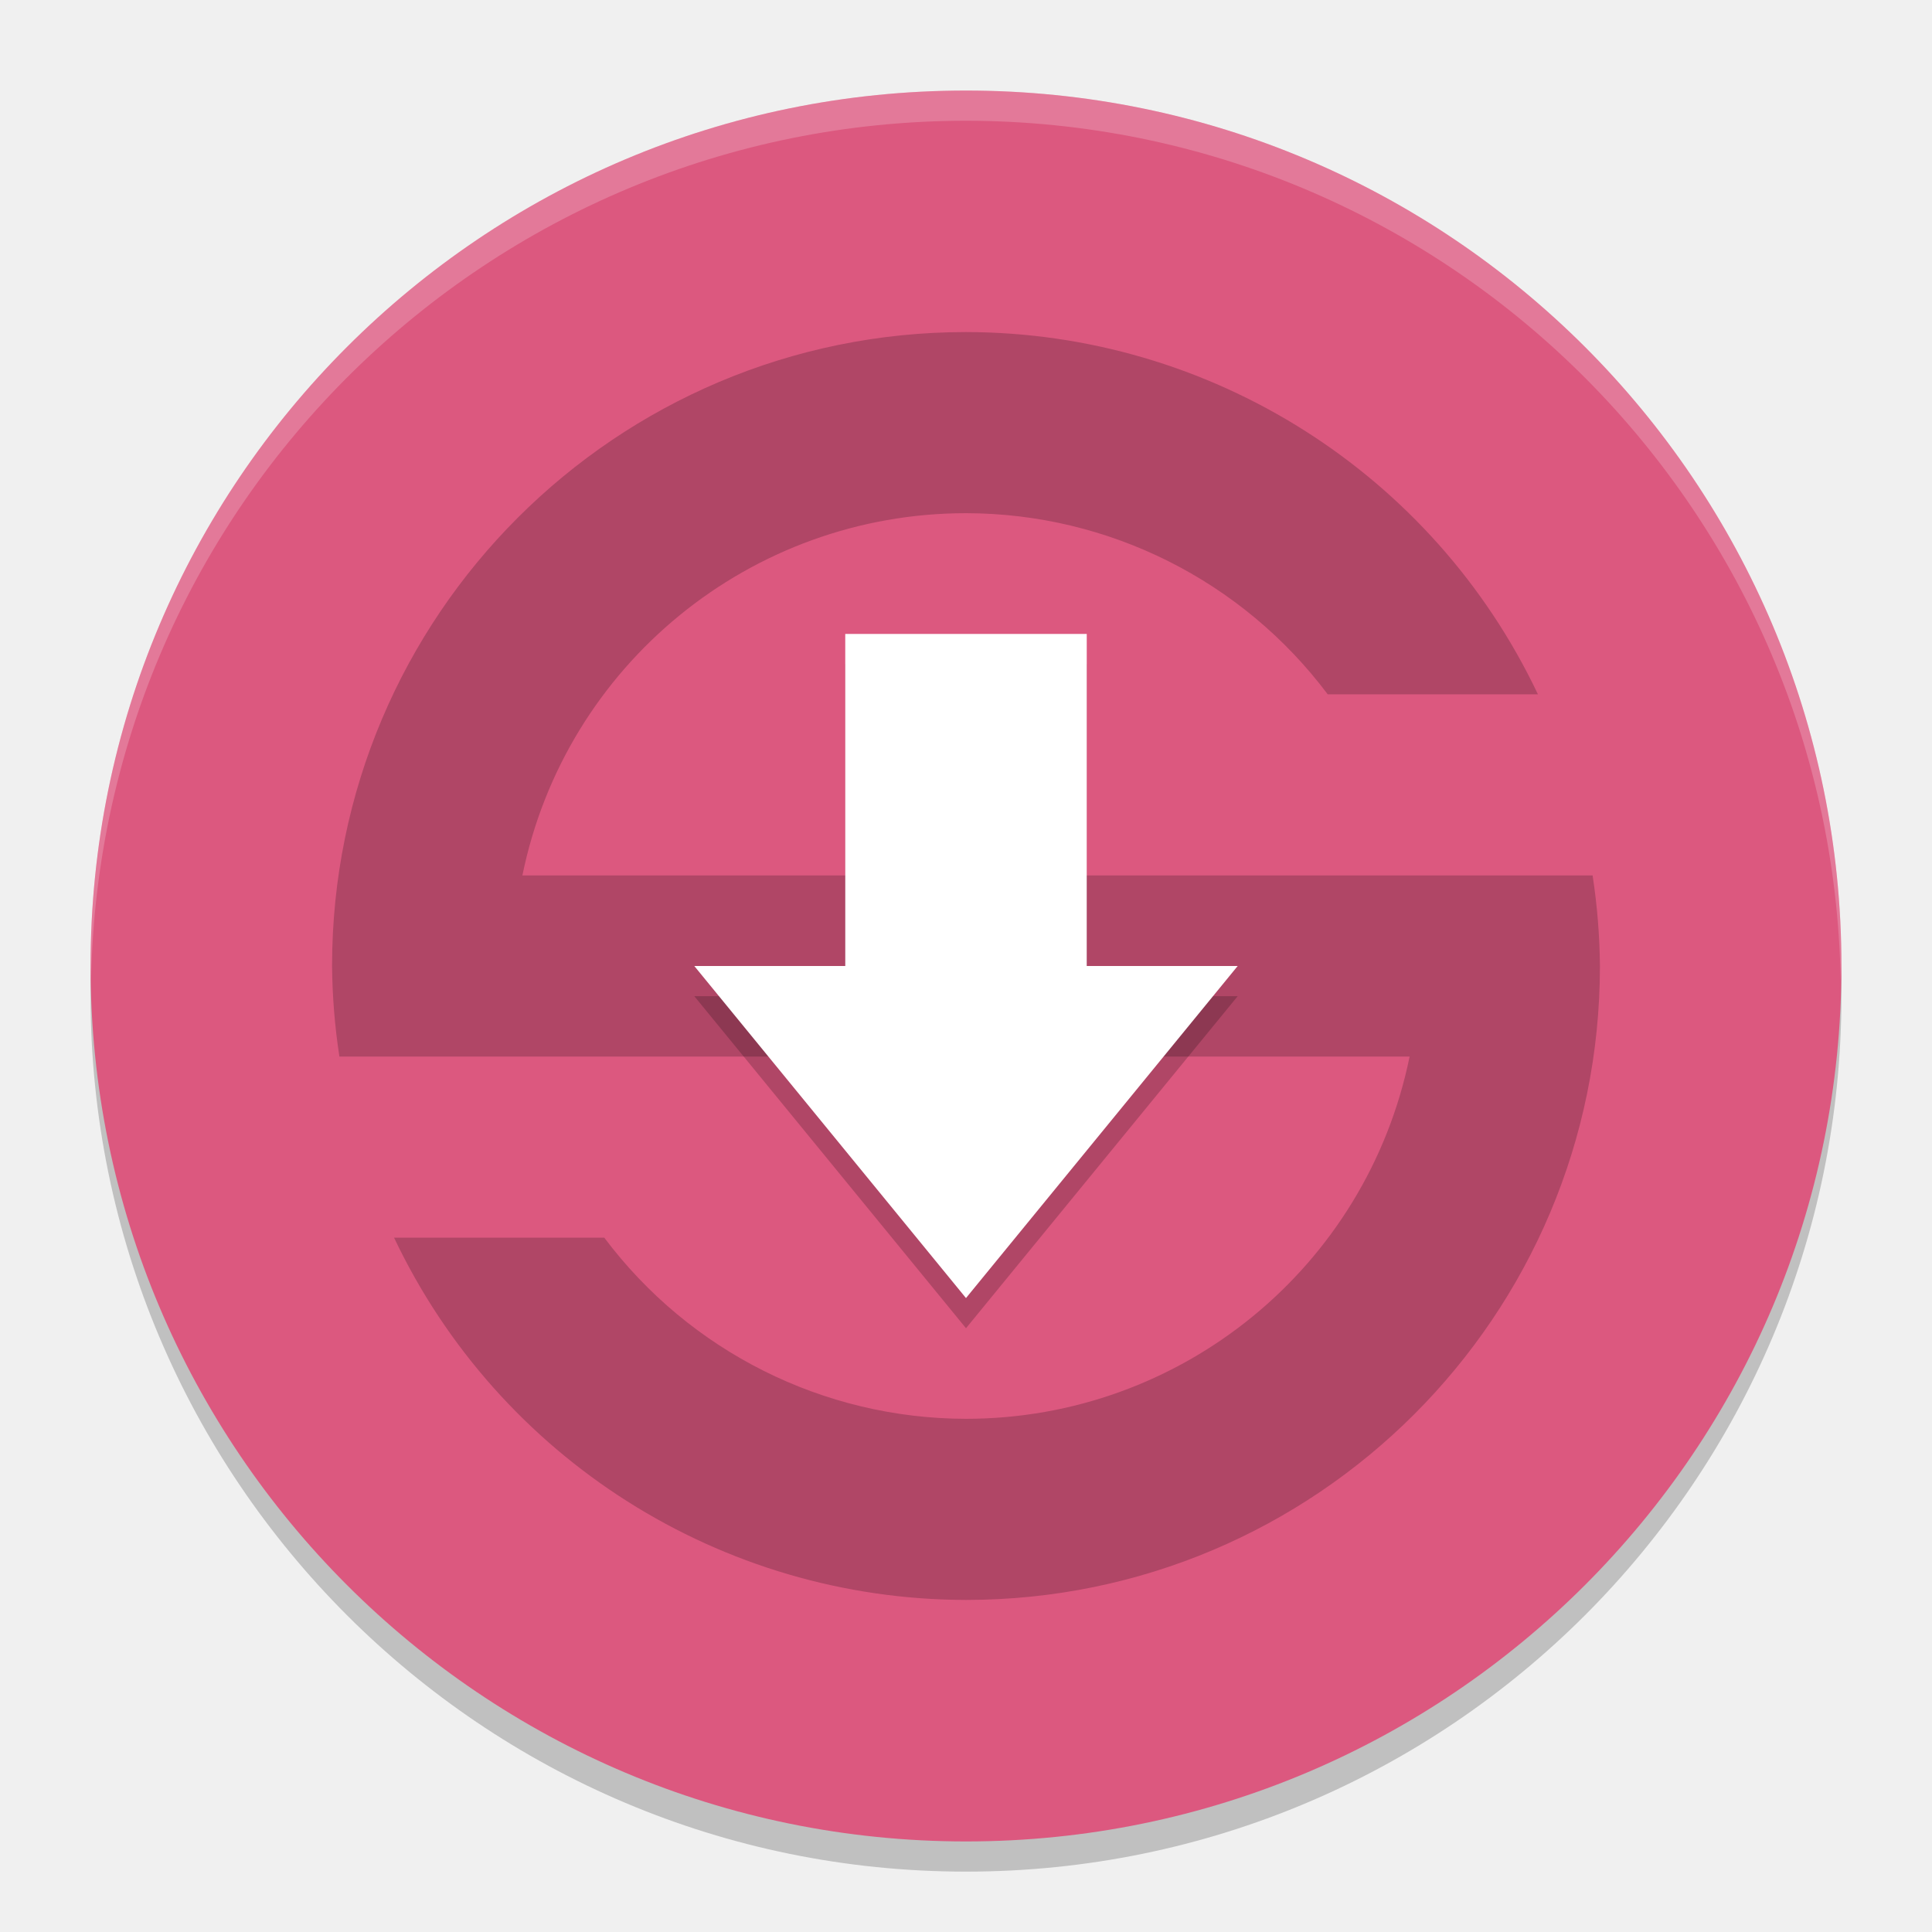
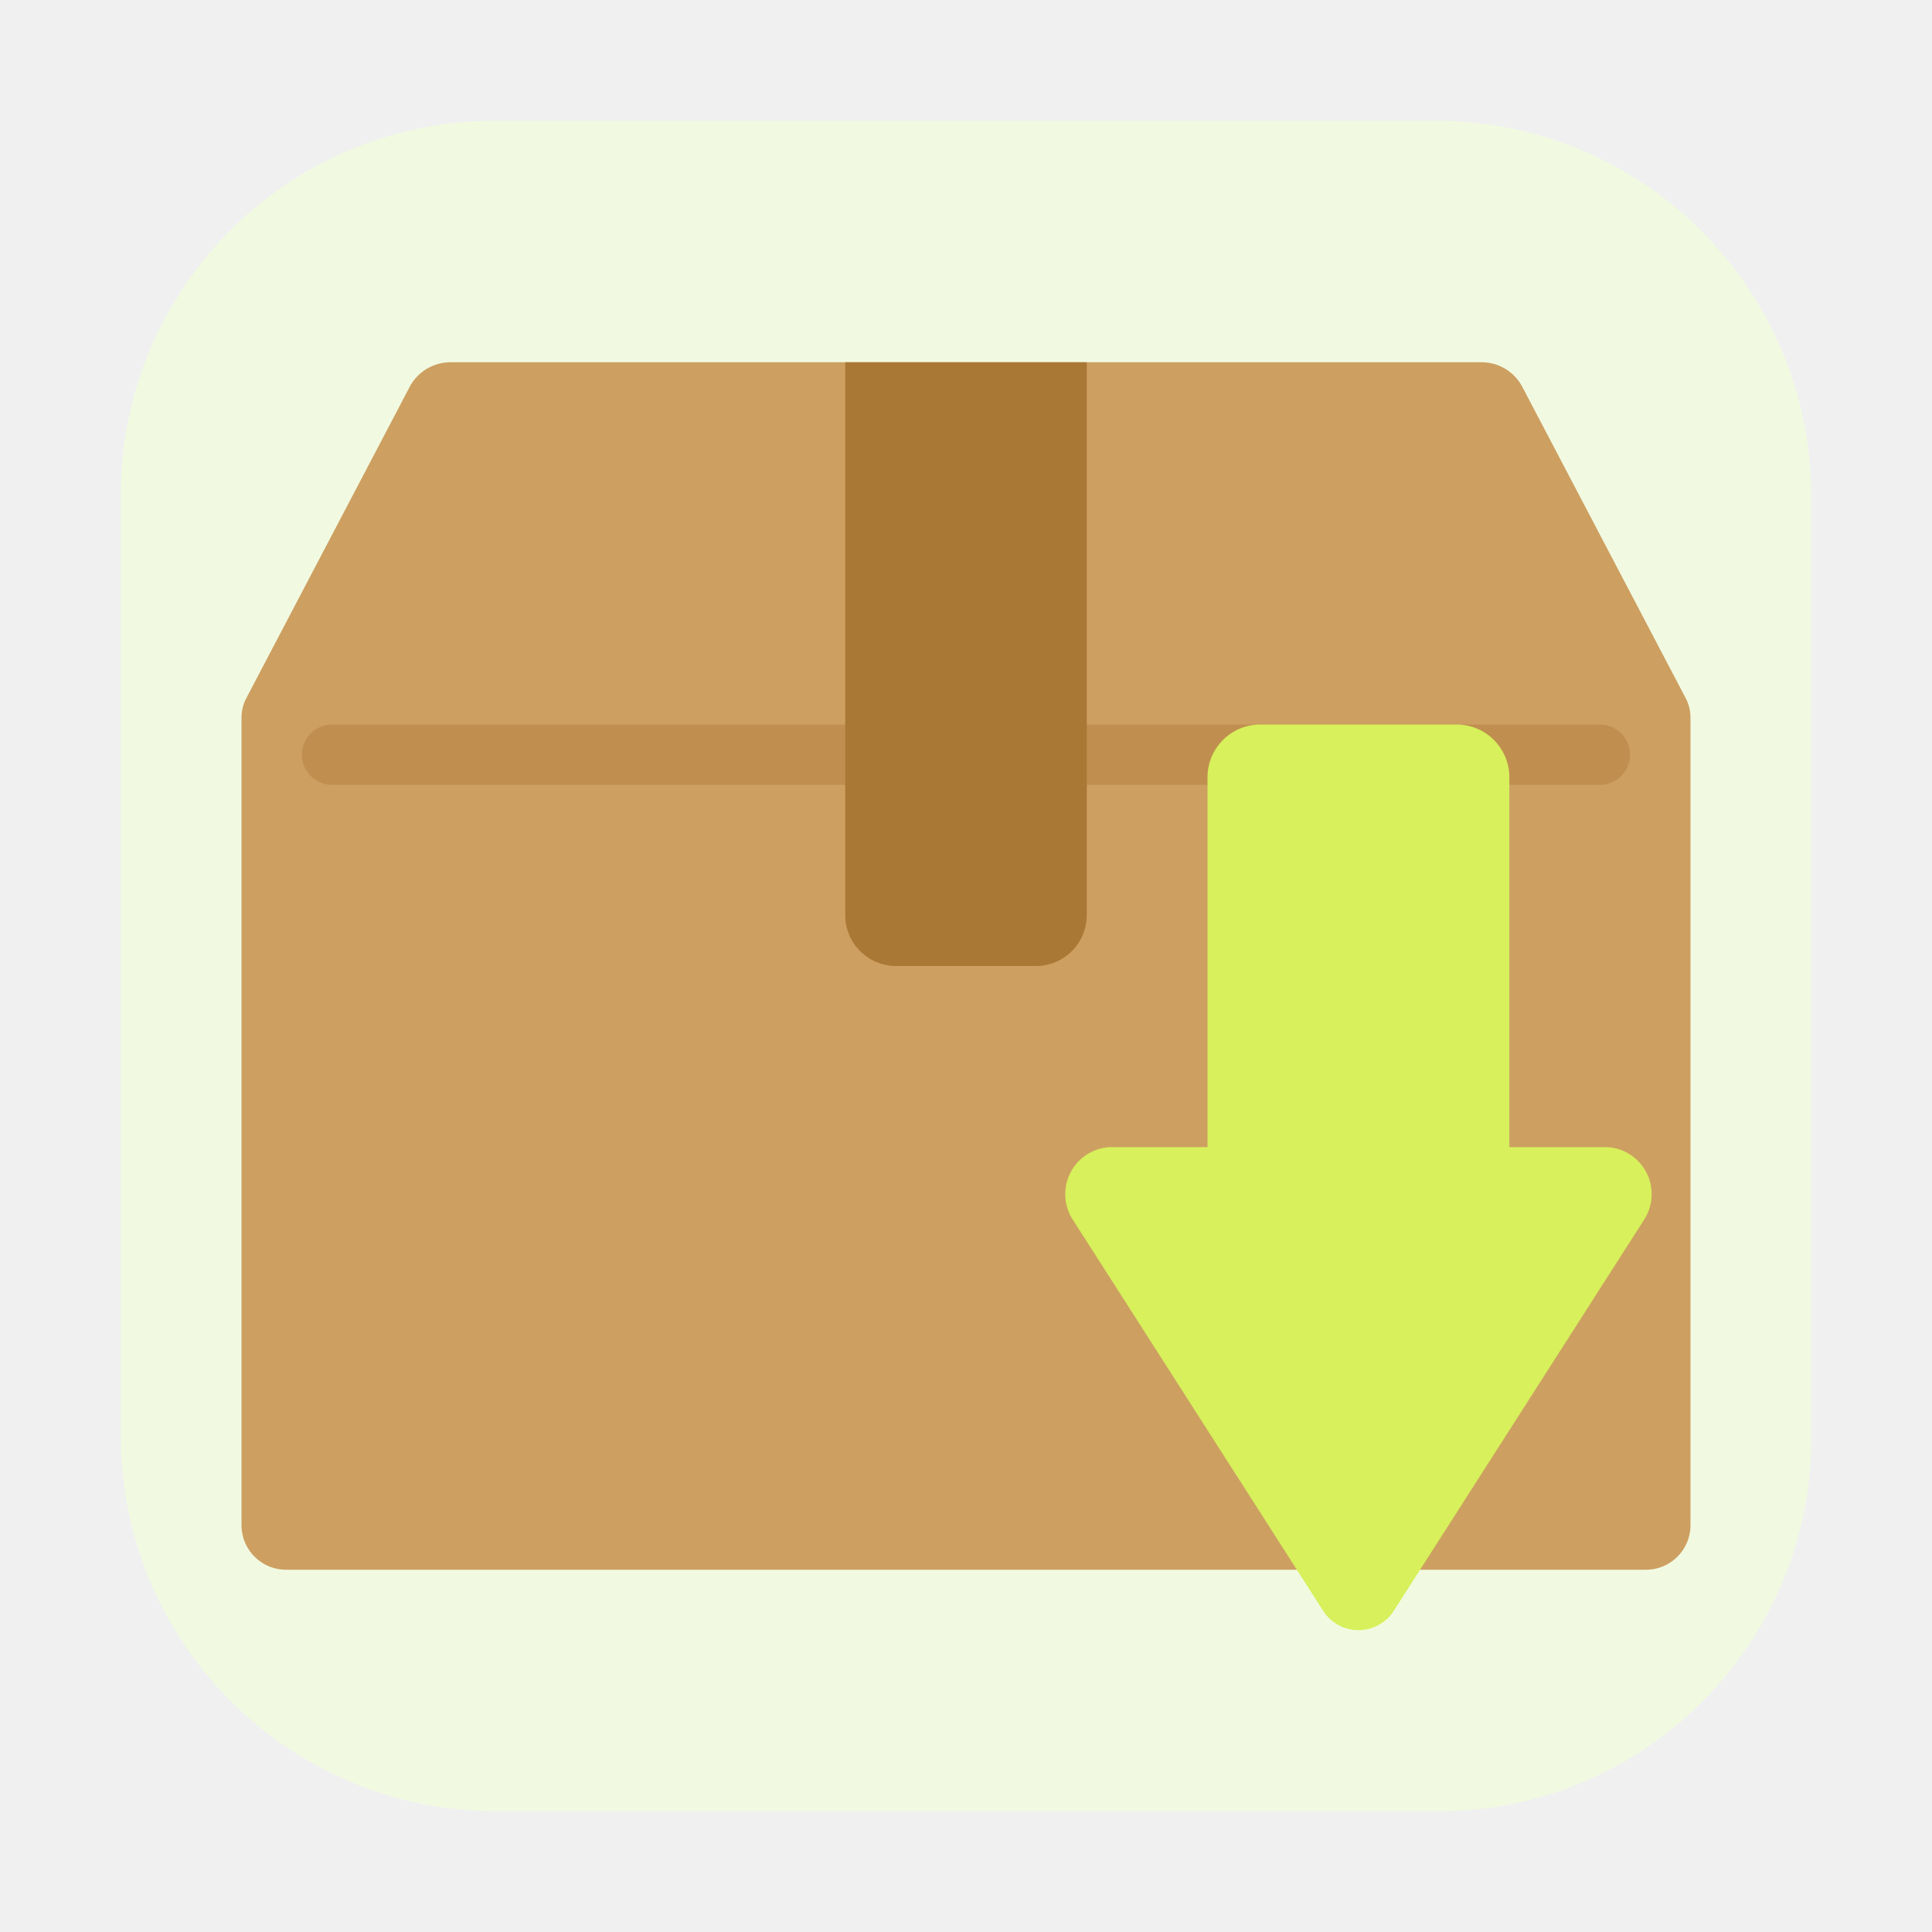
- <svg xmlns="http://www.w3.org/2000/svg" width="64" height="64" version="1">
-   <circle style="opacity:0.2" cx="32" cy="33" r="29" />
-   <circle style="fill:#dc587f" cx="32" cy="32" r="29" />
-   <path style="opacity:0.2" d="M 32,11 A 21,21 0 0 0 11,32 a 21,21 0 0 0 0.243,3 h 1.406 4.67 29.376 A 15,15 0 0 1 32,47 15,15 0 0 1 20.018,41 H 13.054 A 21,21 0 0 0 32,53 21,21 0 0 0 53,32 21,21 0 0 0 52.757,29 H 50.149 46.681 17.305 A 15,15 0 0 1 32,17 15,15 0 0 1 43.982,23 H 50.946 A 21,21 0 0 0 32,11 Z" />
-   <path style="opacity:0.2" d="m 28,22 v 11 h -5 l 9,11 9,-11 H 36 V 22 Z" />
-   <rect style="fill:#ffffff" width="8" height="14" x="28" y="21" />
-   <path style="fill:#ffffff" transform="matrix(1.248075,-0.5084752,0.7205767,0.8807049,10.52404,3.31657)" d="M -6.606,28.755 4.211,35 -6.606,41.245 Z" />
-   <path style="opacity:0.2;fill:#ffffff" d="M 32 3 A 29 29 0 0 0 3 32 A 29 29 0 0 0 3.018 32.488 A 29 29 0 0 1 32 4 A 29 29 0 0 1 60.975 32.494 A 29 29 0 0 0 61 32 A 29 29 0 0 0 32 3 z" />
+ <svg xmlns="http://www.w3.org/2000/svg" height="16px" width="16px" id="svg6" viewBox="0 0 32 32">
+   <defs>
+     <style>.cls-1{fill:#f1fae1;}.cls-2{fill:#cd9f61;}.cls-3{fill:#c08f4f;stroke:#c08f4f;stroke-linecap:round;}.cls-4{fill:none;}.cls-5{fill:#a97835;}.cls-6{fill:#d7f05b;}</style>
+   </defs>
+   <path id="rect51" class="cls-1" d="M8.181,2h15.613A6.225,6.225,0,0,1,30,8.207V23.82A6.18,6.18,0,0,1,23.82,30H8.207A6.225,6.225,0,0,1,2,23.794V8.181A6.199,6.199,0,0,1,8.181,2Z" />
+   <path class="cls-2" d="M27.244,26H4.756A.739.739,0,0,1,4,25.28V11.884a.69.69,0,0,1,.08-.321L6.79,6.399A.764.764,0,0,1,7.468,6H24.534a.762.762,0,0,1,.676.399l2.71,5.164A.69.69,0,0,1,28,11.884V25.28A.739.739,0,0,1,27.244,26Z" />
+   <path id="path3273" class="cls-3" d="M5.5,12.5h21" />
+   <rect class="cls-4" x="4" y="4" width="24" height="24" />
+   <path class="cls-5" d="M14,6h4a0,0,0,0,1,0,0v9.158A.842.842,0,0,1,17.158,16H14.842A.842.842,0,0,1,14,15.158V6A0,0,0,0,1,14,6Z" />
+   <rect class="cls-4" width="32" height="32" />
+   <path class="cls-6" d="M20.875,12h3.25a.875.875,0,0,1,.875.875V20a0,0,0,0,1,0,0H20a0,0,0,0,1,0,0V12.875A.875.875,0,0,1,20.875,12Z" />
+   <path class="cls-6" d="M17.778,20.216l4.127,6.448a.695.695,0,0,0,1.191,0l4.127-6.448A.78.78,0,0,0,26.627,19h-8.253A.78.78,0,0,0,17.778,20.216Z" />
</svg>
